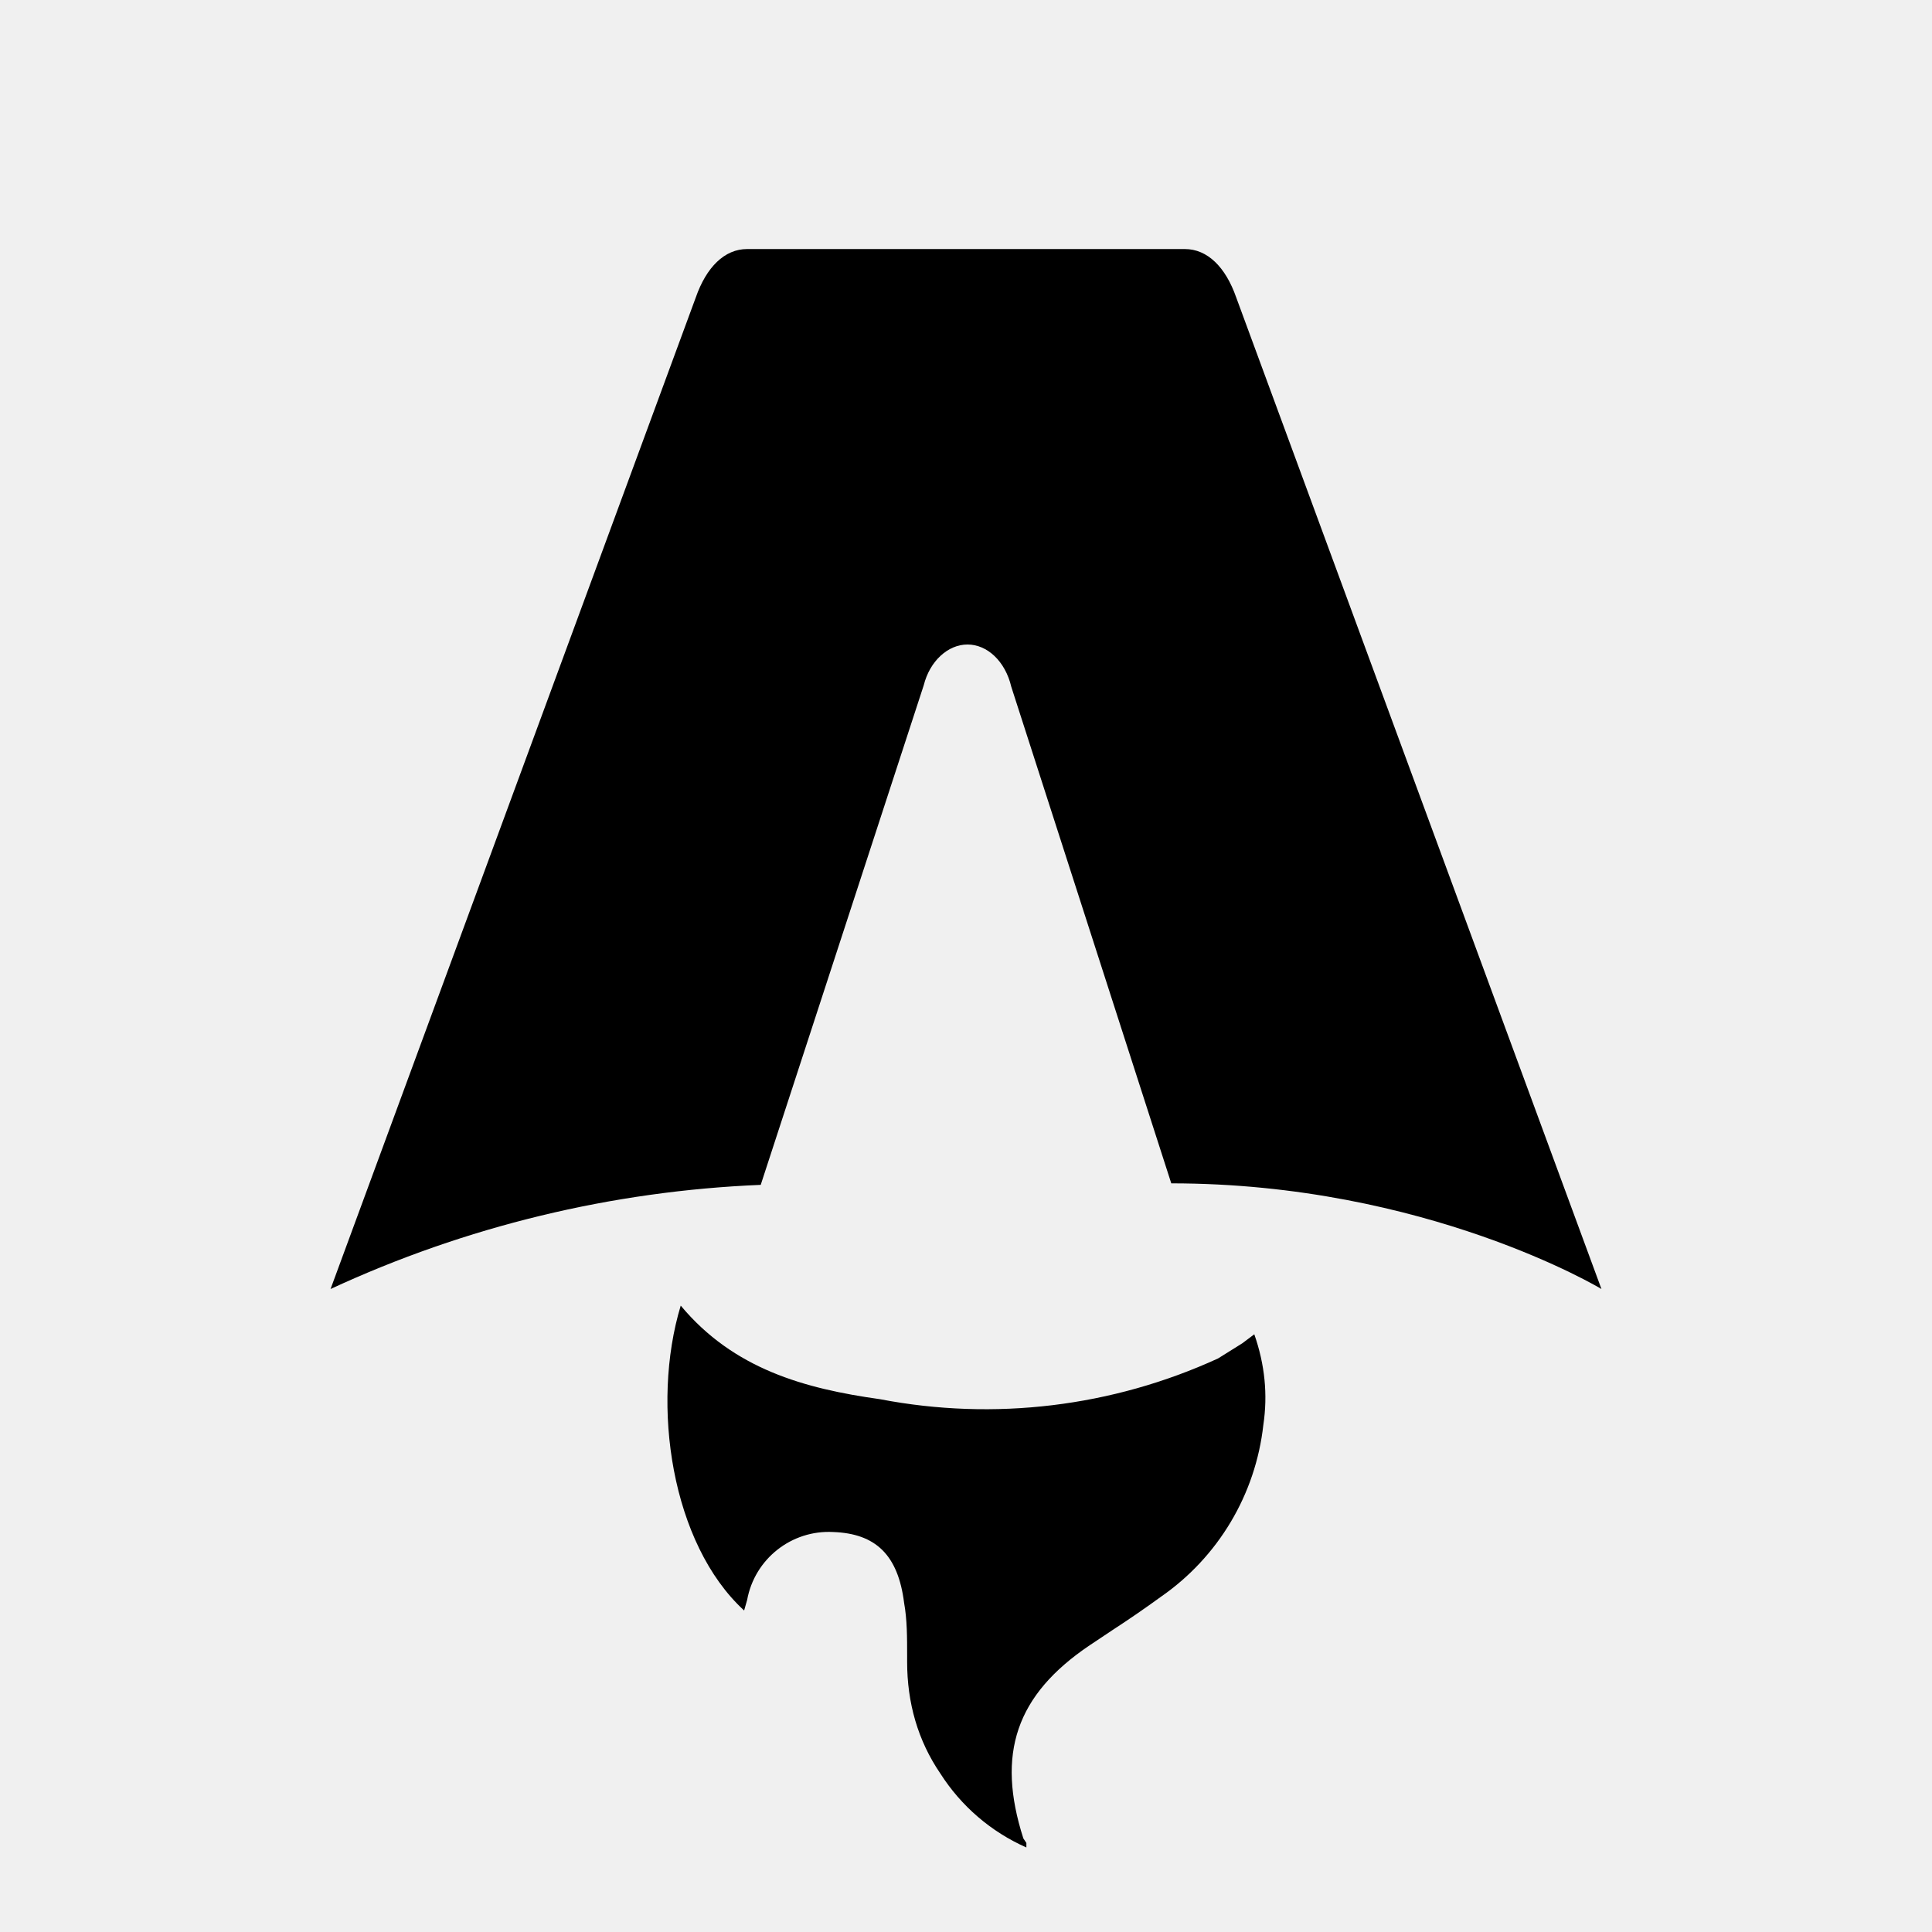
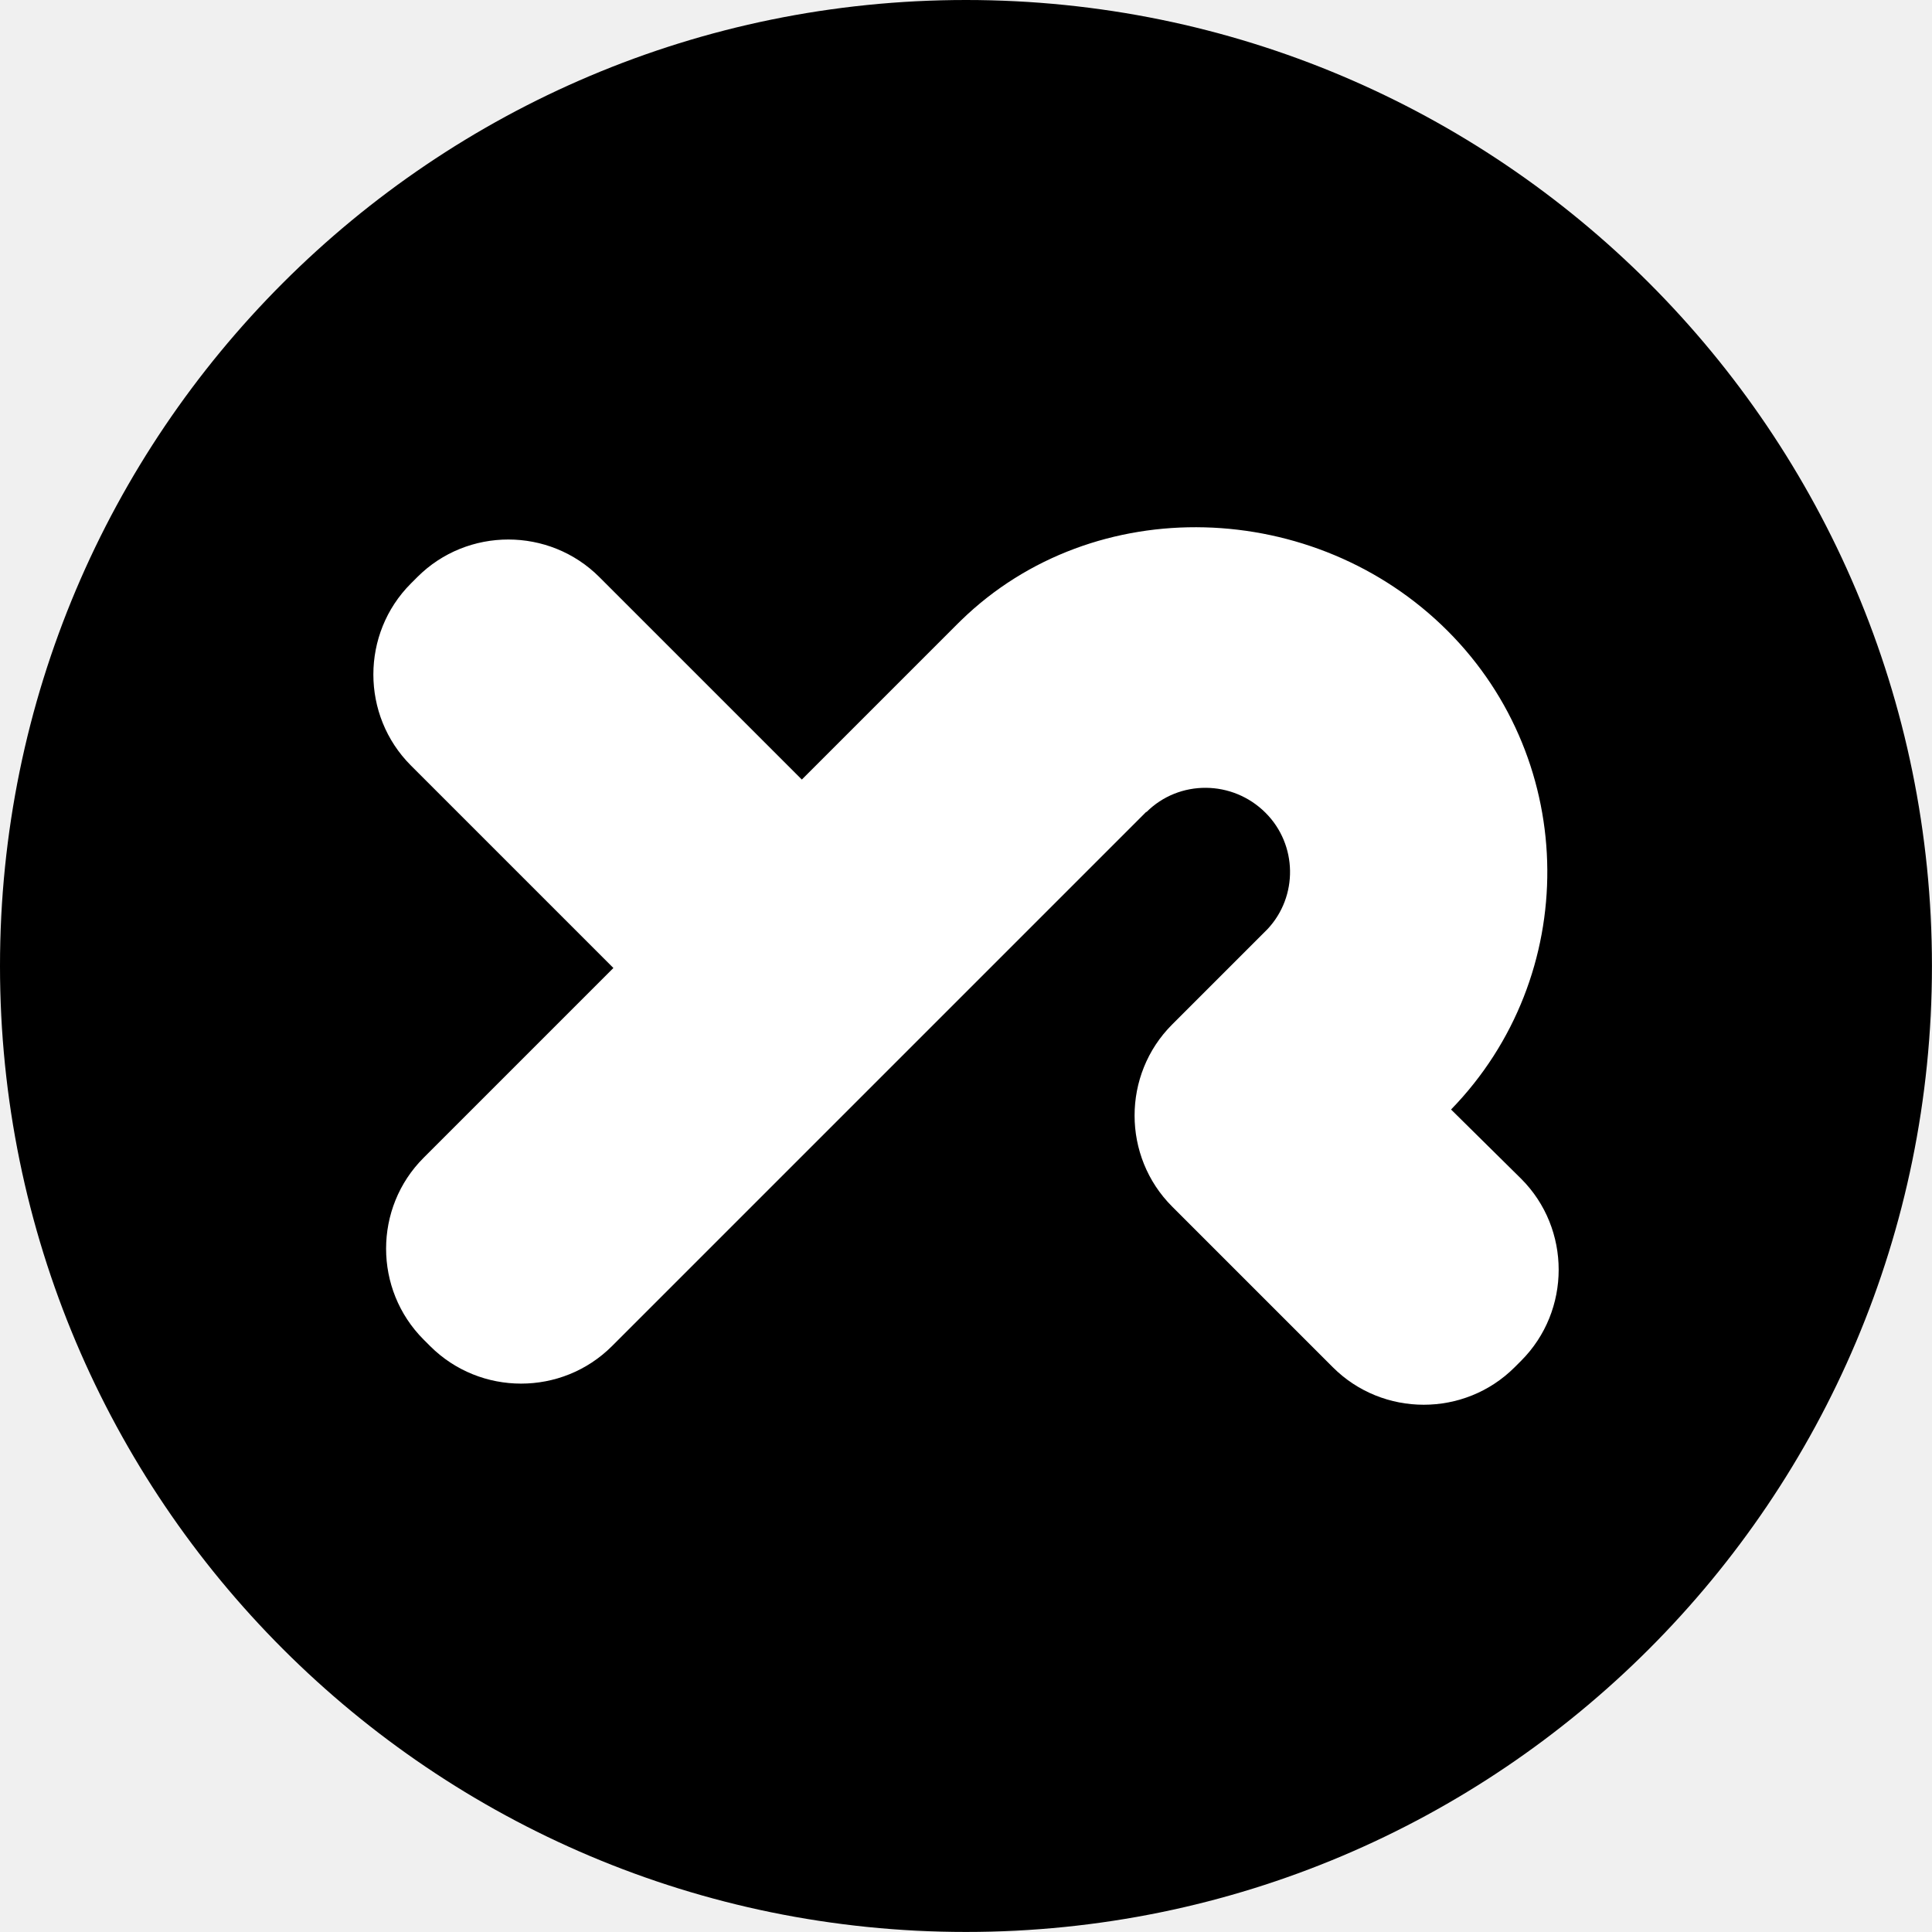
- <svg xmlns="http://www.w3.org/2000/svg" fill="none" viewBox="0 0 128 128">
-   <path d="M50.4 78.5a75.1 75.1 0 0 0-28.5 6.9l24.2-65.7c.7-2 1.9-3.2 3.4-3.2h29c1.5 0 2.7 1.2 3.4 3.2l24.2 65.7s-11.6-7-28.5-7L67 45.5c-.4-1.7-1.6-2.8-2.9-2.8-1.3 0-2.5 1.1-2.9 2.7L50.4 78.5Zm-1.1 28.2Zm-4.2-20.2c-2 6.6-.6 15.8 4.2 20.2a17.5 17.5 0 0 1 .2-.7 5.5 5.5 0 0 1 5.7-4.5c2.8.1 4.3 1.5 4.7 4.7.2 1.1.2 2.3.2 3.5v.4c0 2.7.7 5.2 2.2 7.4a13 13 0 0 0 5.7 4.9v-.3l-.2-.3c-1.8-5.6-.5-9.5 4.4-12.8l1.5-1a73 73 0 0 0 3.2-2.2 16 16 0 0 0 6.8-11.4c.3-2 .1-4-.6-6l-.8.6-1.6 1a37 37 0 0 1-22.4 2.7c-5-.7-9.7-2-13.2-6.2Z" />
-   <style>
-         path { fill: #000; }
-         @media (prefers-color-scheme: dark) {
-             path { fill: #FFF; }
-         }
+ <svg xmlns="http://www.w3.org/2000/svg" id="Capa_2" data-name="Capa 2" viewBox="0 0 364.29 364.29">
+   <defs>
+     <style>
+       .cls-1 {
+         fill: #000;
+       }
+ 
+       .cls-1, .cls-2 {
+         stroke-width: 0px;
+       }
+ 
+       .cls-2 {
+         fill: #fff;
+       }
    </style>
+   </defs>
+   <g id="Capa_1-2" data-name="Capa 1">
+     <g id="Logo">
+       <circle id="Disco" class="cls-1" cx="182.14" cy="182.14" r="182.14" />
+       <path id="YR" class="cls-2" d="M273.6,209.2l13.23,13.07c9.43,9.43,9.42,24.87-.01,34.31l-1.22,1.22c-9.43,9.43-24.86,9.43-34.29,0l-30.3-30.3c-9.43-9.43-9.44-24.87-.01-34.31l18-18c5.79-6.18,5.65-15.91-.37-21.93-6.23-6.23-16.3-6.29-22.46-.14l-.04-.04-100.73,100.73c-9.44,9.44-24.86,9.44-34.31-.01l-1.21-1.21c-9.44-9.44-9.44-24.86,0-34.29l35.78-35.78-38.18-38.18c-9.44-9.44-9.44-24.88,0-34.32l1.22-1.22c9.43-9.43,24.87-9.43,34.31.01l38.18,38.18,29.43-29.43c.18-.18.36-.36.55-.54,25.14-24.51,66.82-23.03,91.78,1.93,24.84,24.84,25.08,65.12.67,90.24Z" />
+     </g>
+   </g>
</svg>
